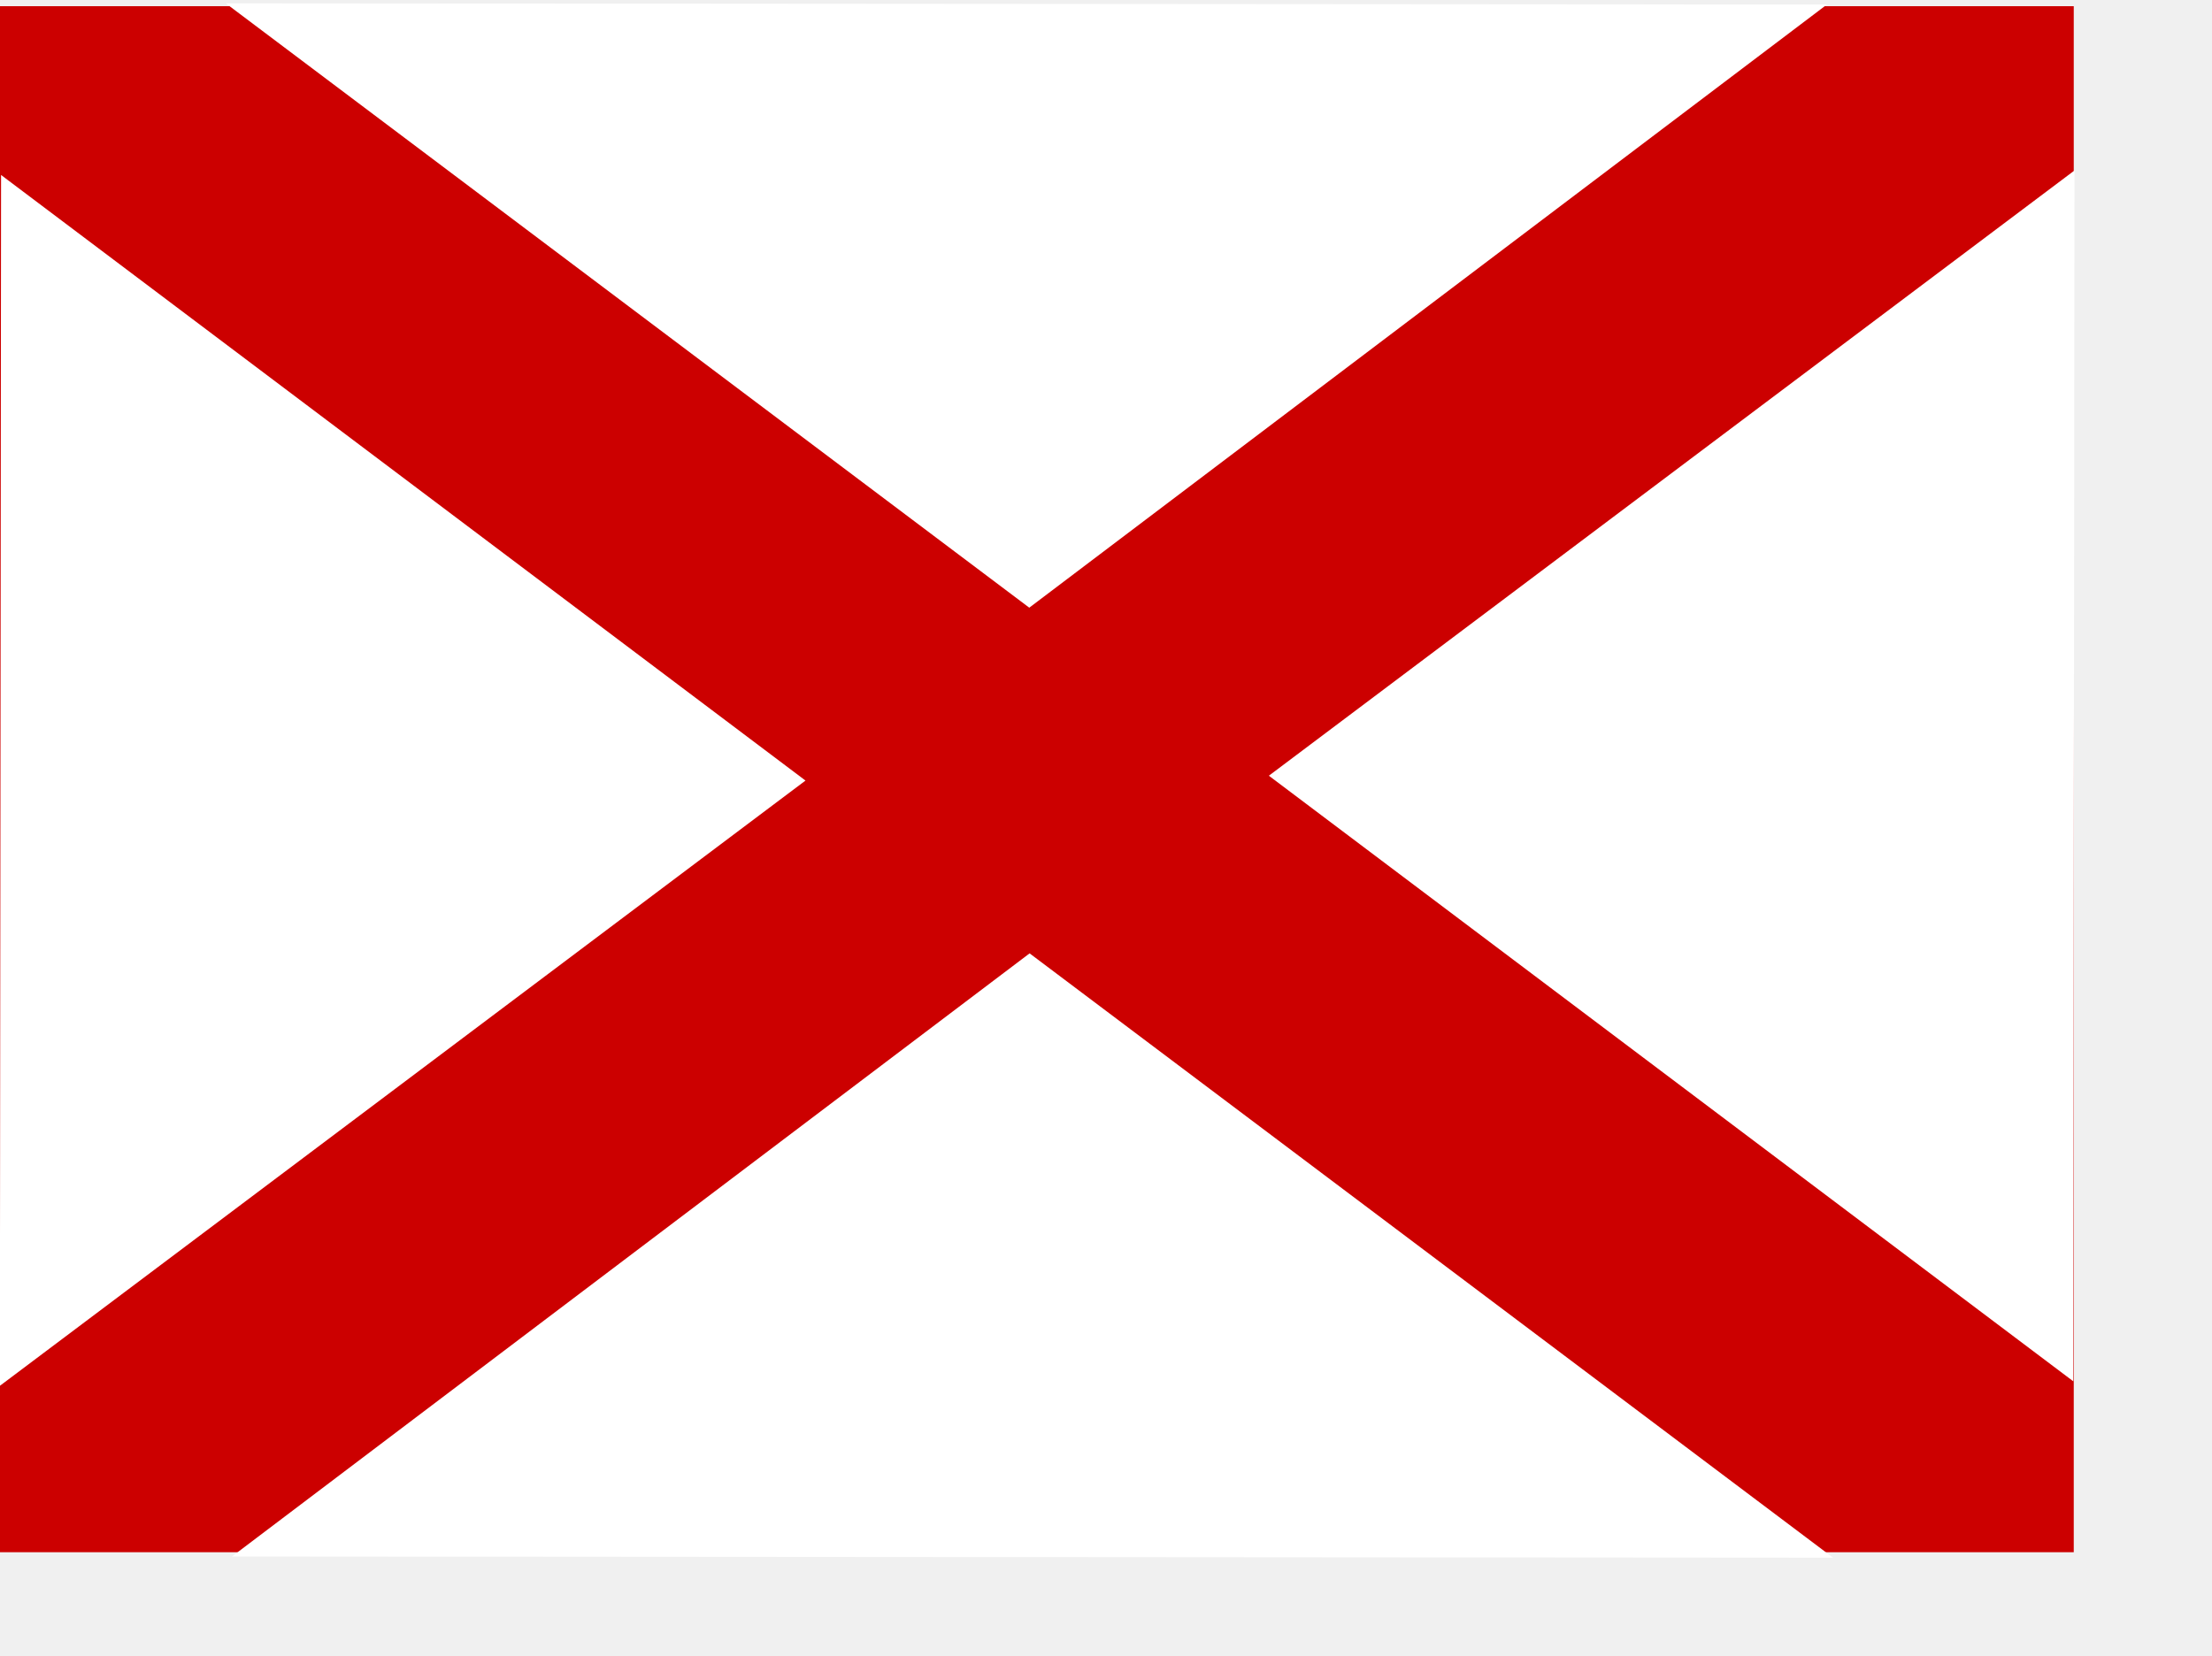
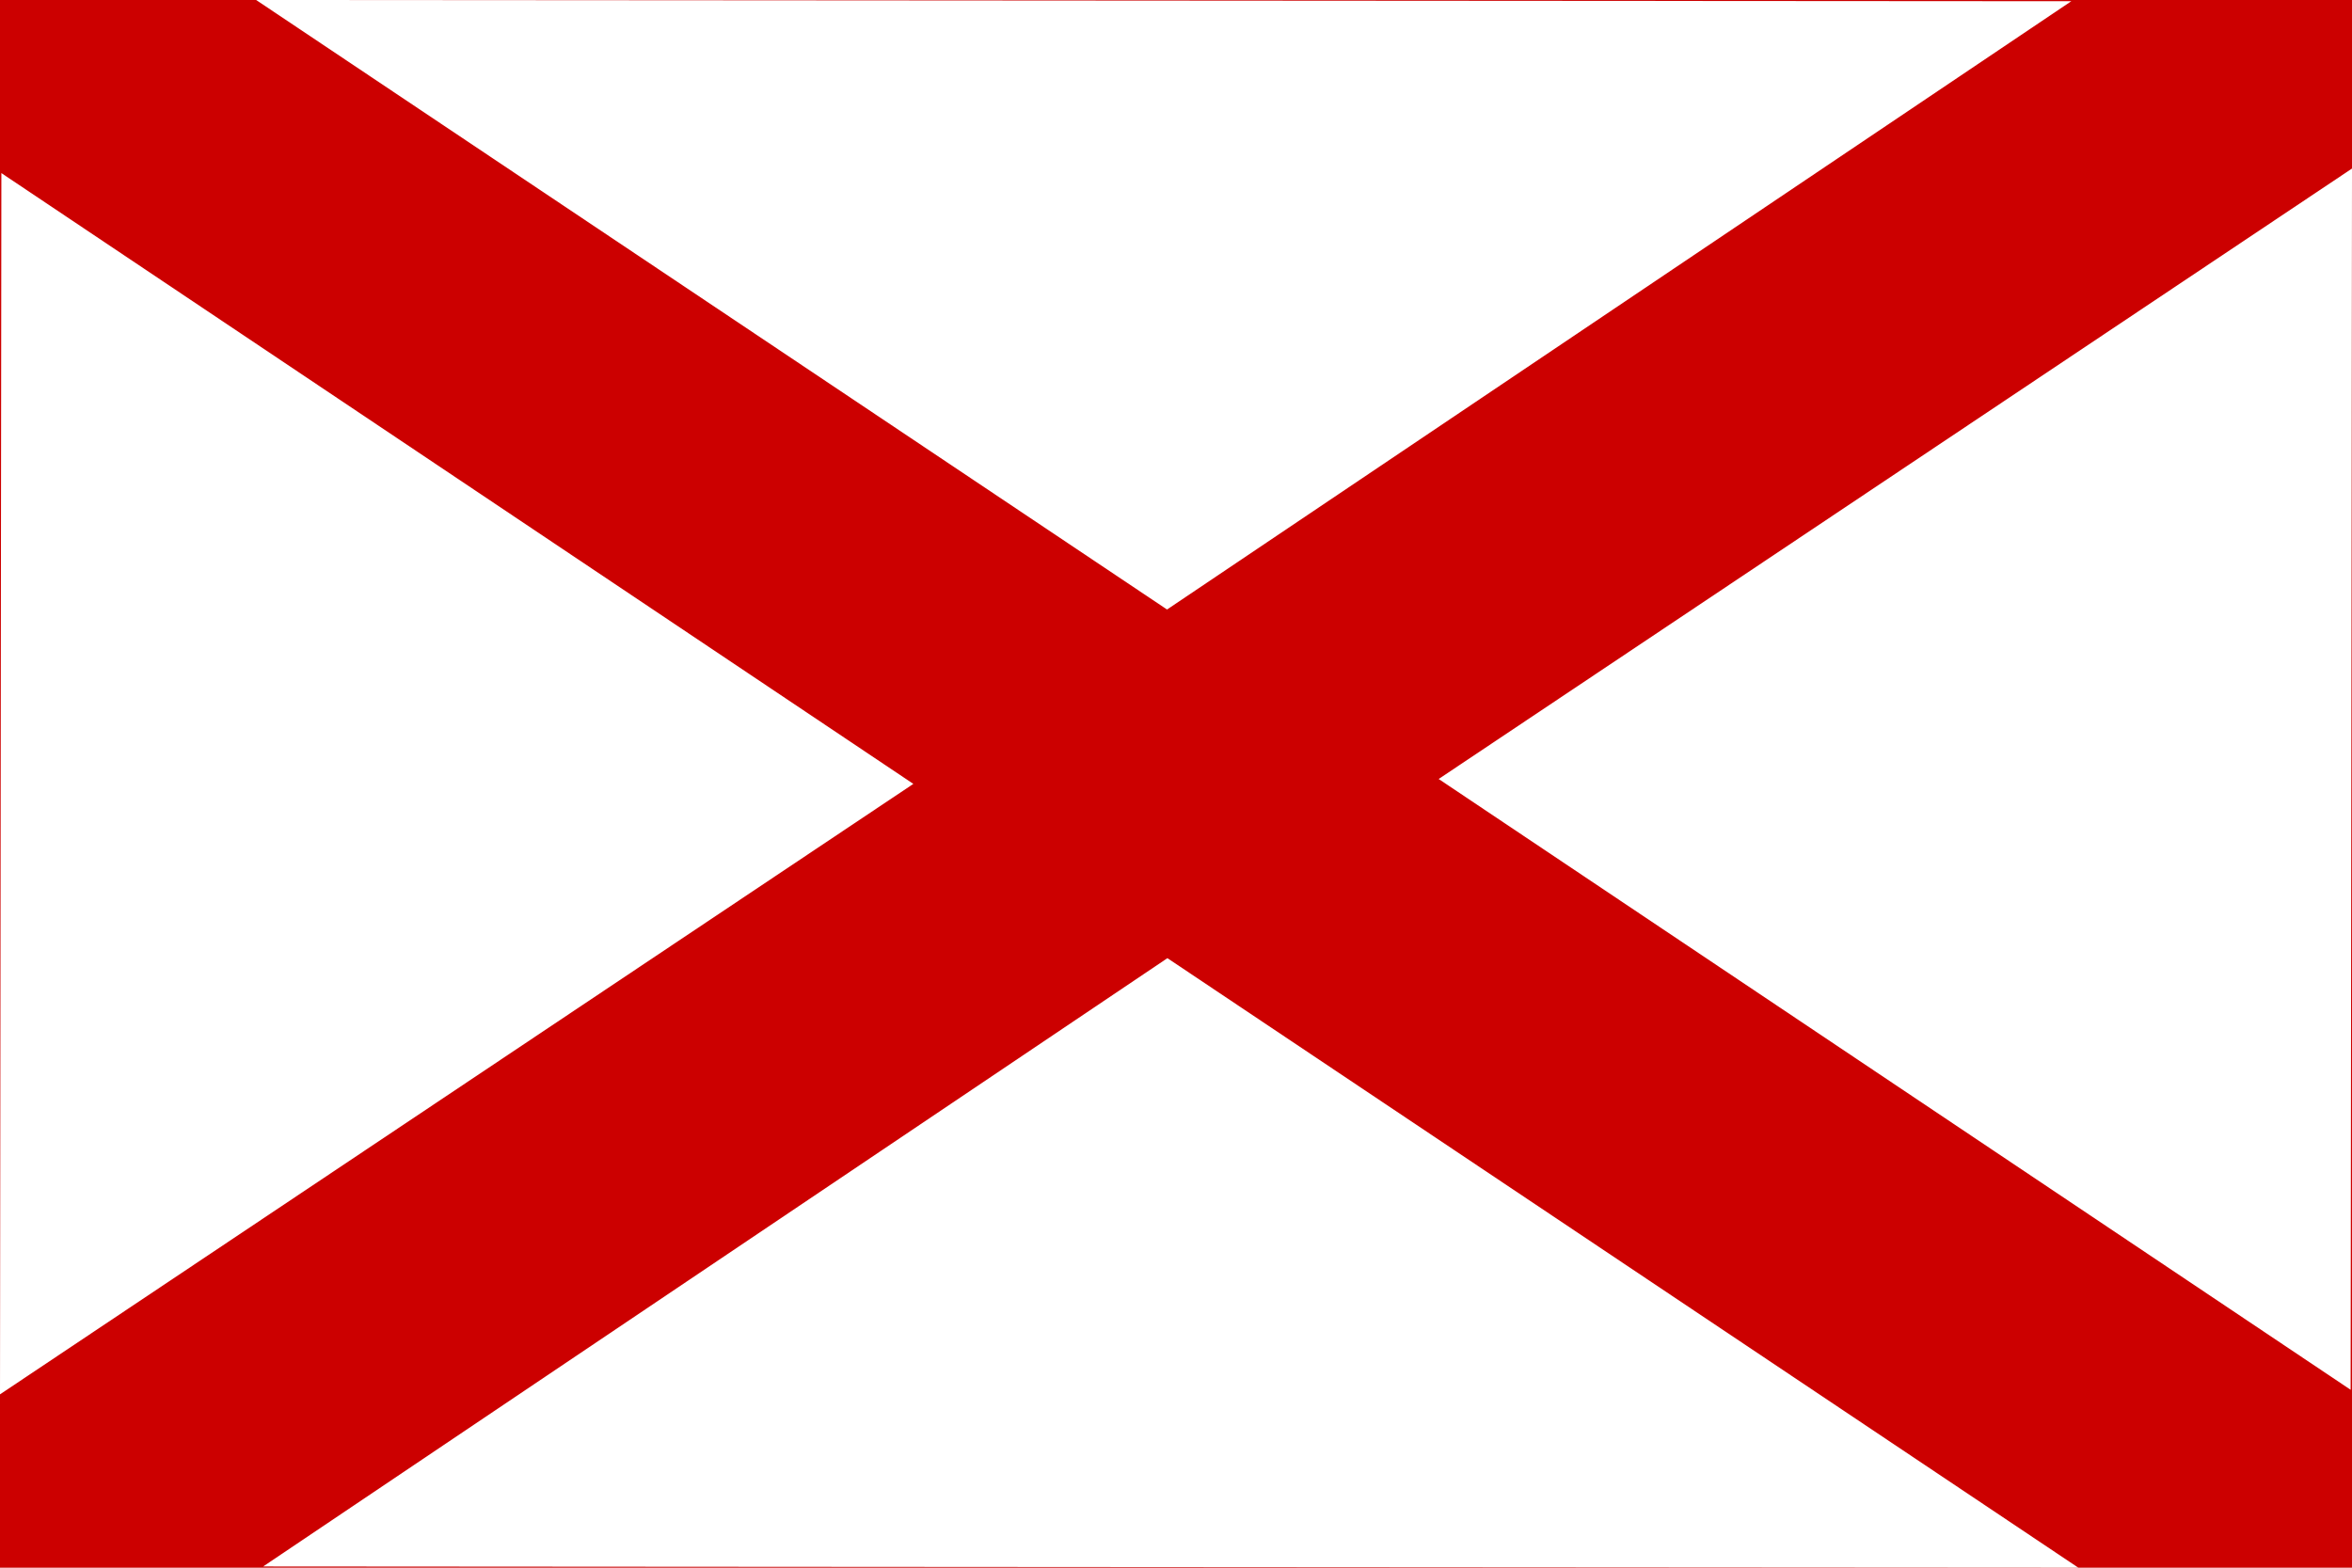
- <svg xmlns="http://www.w3.org/2000/svg" id="svg548" width="187mm" height="140mm">
+ <svg xmlns="http://www.w3.org/2000/svg" id="svg548" width="662.598px" height="441.73px">
  <defs id="defs550" />
-   <rect style="font-size:12;fill:#cc0000;fill-rule:evenodd;stroke-width:1pt;fill-opacity:1;" id="rect555" width="662.598" height="494.085" x="1.30271928e-7" y="1.978" />
-   <path style="fill:#ffffff;fill-rule:evenodd;stroke:none;stroke-opacity:1;stroke-width:1pt;stroke-linejoin:miter;stroke-linecap:butt;fill-opacity:1;" d="M 585.724 497.187 C 585.599 497.187 585.474 497.187 585.349 497.187 M 586.181 497.199 L 329.455 304.065 L 74.602 496.812 L 586.181 497.199 z " id="path576" transform="matrix(-1,-1.224606e-16,1.224606e-16,-1,658.3262,498.2695)" />
-   <path style="fill:#ffffff;fill-rule:evenodd;stroke:none;stroke-opacity:1;stroke-width:1pt;stroke-linejoin:miter;stroke-linecap:butt;fill-opacity:1;" d="M 585.724 497.187 C 585.599 497.187 585.474 497.187 585.349 497.187 M 586.181 497.199 L 329.455 304.065 L 74.602 496.812 L 586.181 497.199 z " id="path577" transform="translate(-0.478921,0.614304)" />
-   <path style="fill:#ffffff;fill-rule:evenodd;stroke:none;stroke-opacity:1;stroke-width:1pt;stroke-linejoin:miter;stroke-linecap:butt;fill-opacity:1;" d="M 585.724 497.187 C 585.599 497.187 585.474 497.187 585.349 497.187 M 539.7 499.177 L 346.267 241.761 L 152.729 498.79 L 539.7 499.177 z " id="path578" transform="matrix(6.123028e-17,-1,1,6.123028e-17,163.6628,594.1733)" />
-   <path style="fill:#ffffff;fill-rule:evenodd;stroke:none;stroke-opacity:1;stroke-width:1pt;stroke-linejoin:miter;stroke-linecap:butt;fill-opacity:1;" d="M 1.942 488.914 C 1.942 488.789 1.942 488.664 1.942 488.539 M -0.048 442.89 L 257.368 249.457 L 0.339 55.919 L -0.048 442.89 z " id="path581" />
+   <rect style="font-size:12px;fill:#cc0000;fill-opacity:1;fill-rule:evenodd;stroke-width:1pt" id="rect555" width="662.6" height="441.73" x="0" y="0" />
+   <path style="fill:#ffffff;fill-opacity:1;fill-rule:evenodd;stroke:none;stroke-width:1pt;stroke-linecap:butt;stroke-linejoin:miter;stroke-opacity:1" d="M 72.618,0.011 C 72.743,0.011 72.868,0.011 72.993,0.011 M 72.161,1.0986328e-05 L 328.776,171.745 L 583.519,0.344 L 72.161,1.0986328e-05 z " id="path576" />
+   <path style="fill:#ffffff;fill-opacity:1;fill-rule:evenodd;stroke:none;stroke-width:1pt;stroke-linecap:butt;stroke-linejoin:miter;stroke-opacity:1" d="M 585.039,441.719 C 584.914,441.719 584.789,441.719 584.664,441.719 M 585.496,441.73 L 328.881,269.985 L 74.138,441.386 L 585.496,441.73 z " id="path577" />
+   <path style="fill:#ffffff;fill-opacity:1;fill-rule:evenodd;stroke:none;stroke-width:1pt;stroke-linecap:butt;stroke-linejoin:miter;stroke-opacity:1" d="M 660.611,6.562 C 660.611,6.673 660.611,6.784 660.611,6.895 M 662.6,47.489 L 405.296,219.499 L 662.213,391.604 L 662.6,47.489 z " id="path578" />
+   <path style="fill:#ffffff;fill-opacity:1;fill-rule:evenodd;stroke:none;stroke-width:1pt;stroke-linecap:butt;stroke-linejoin:miter;stroke-opacity:1" d="M 1.989,433.816 C 1.989,433.705 1.989,433.594 1.989,433.483 M 0,392.889 L 257.304,220.879 L 0.387,48.774 L 0,392.889 z " id="path581" />
</svg>
